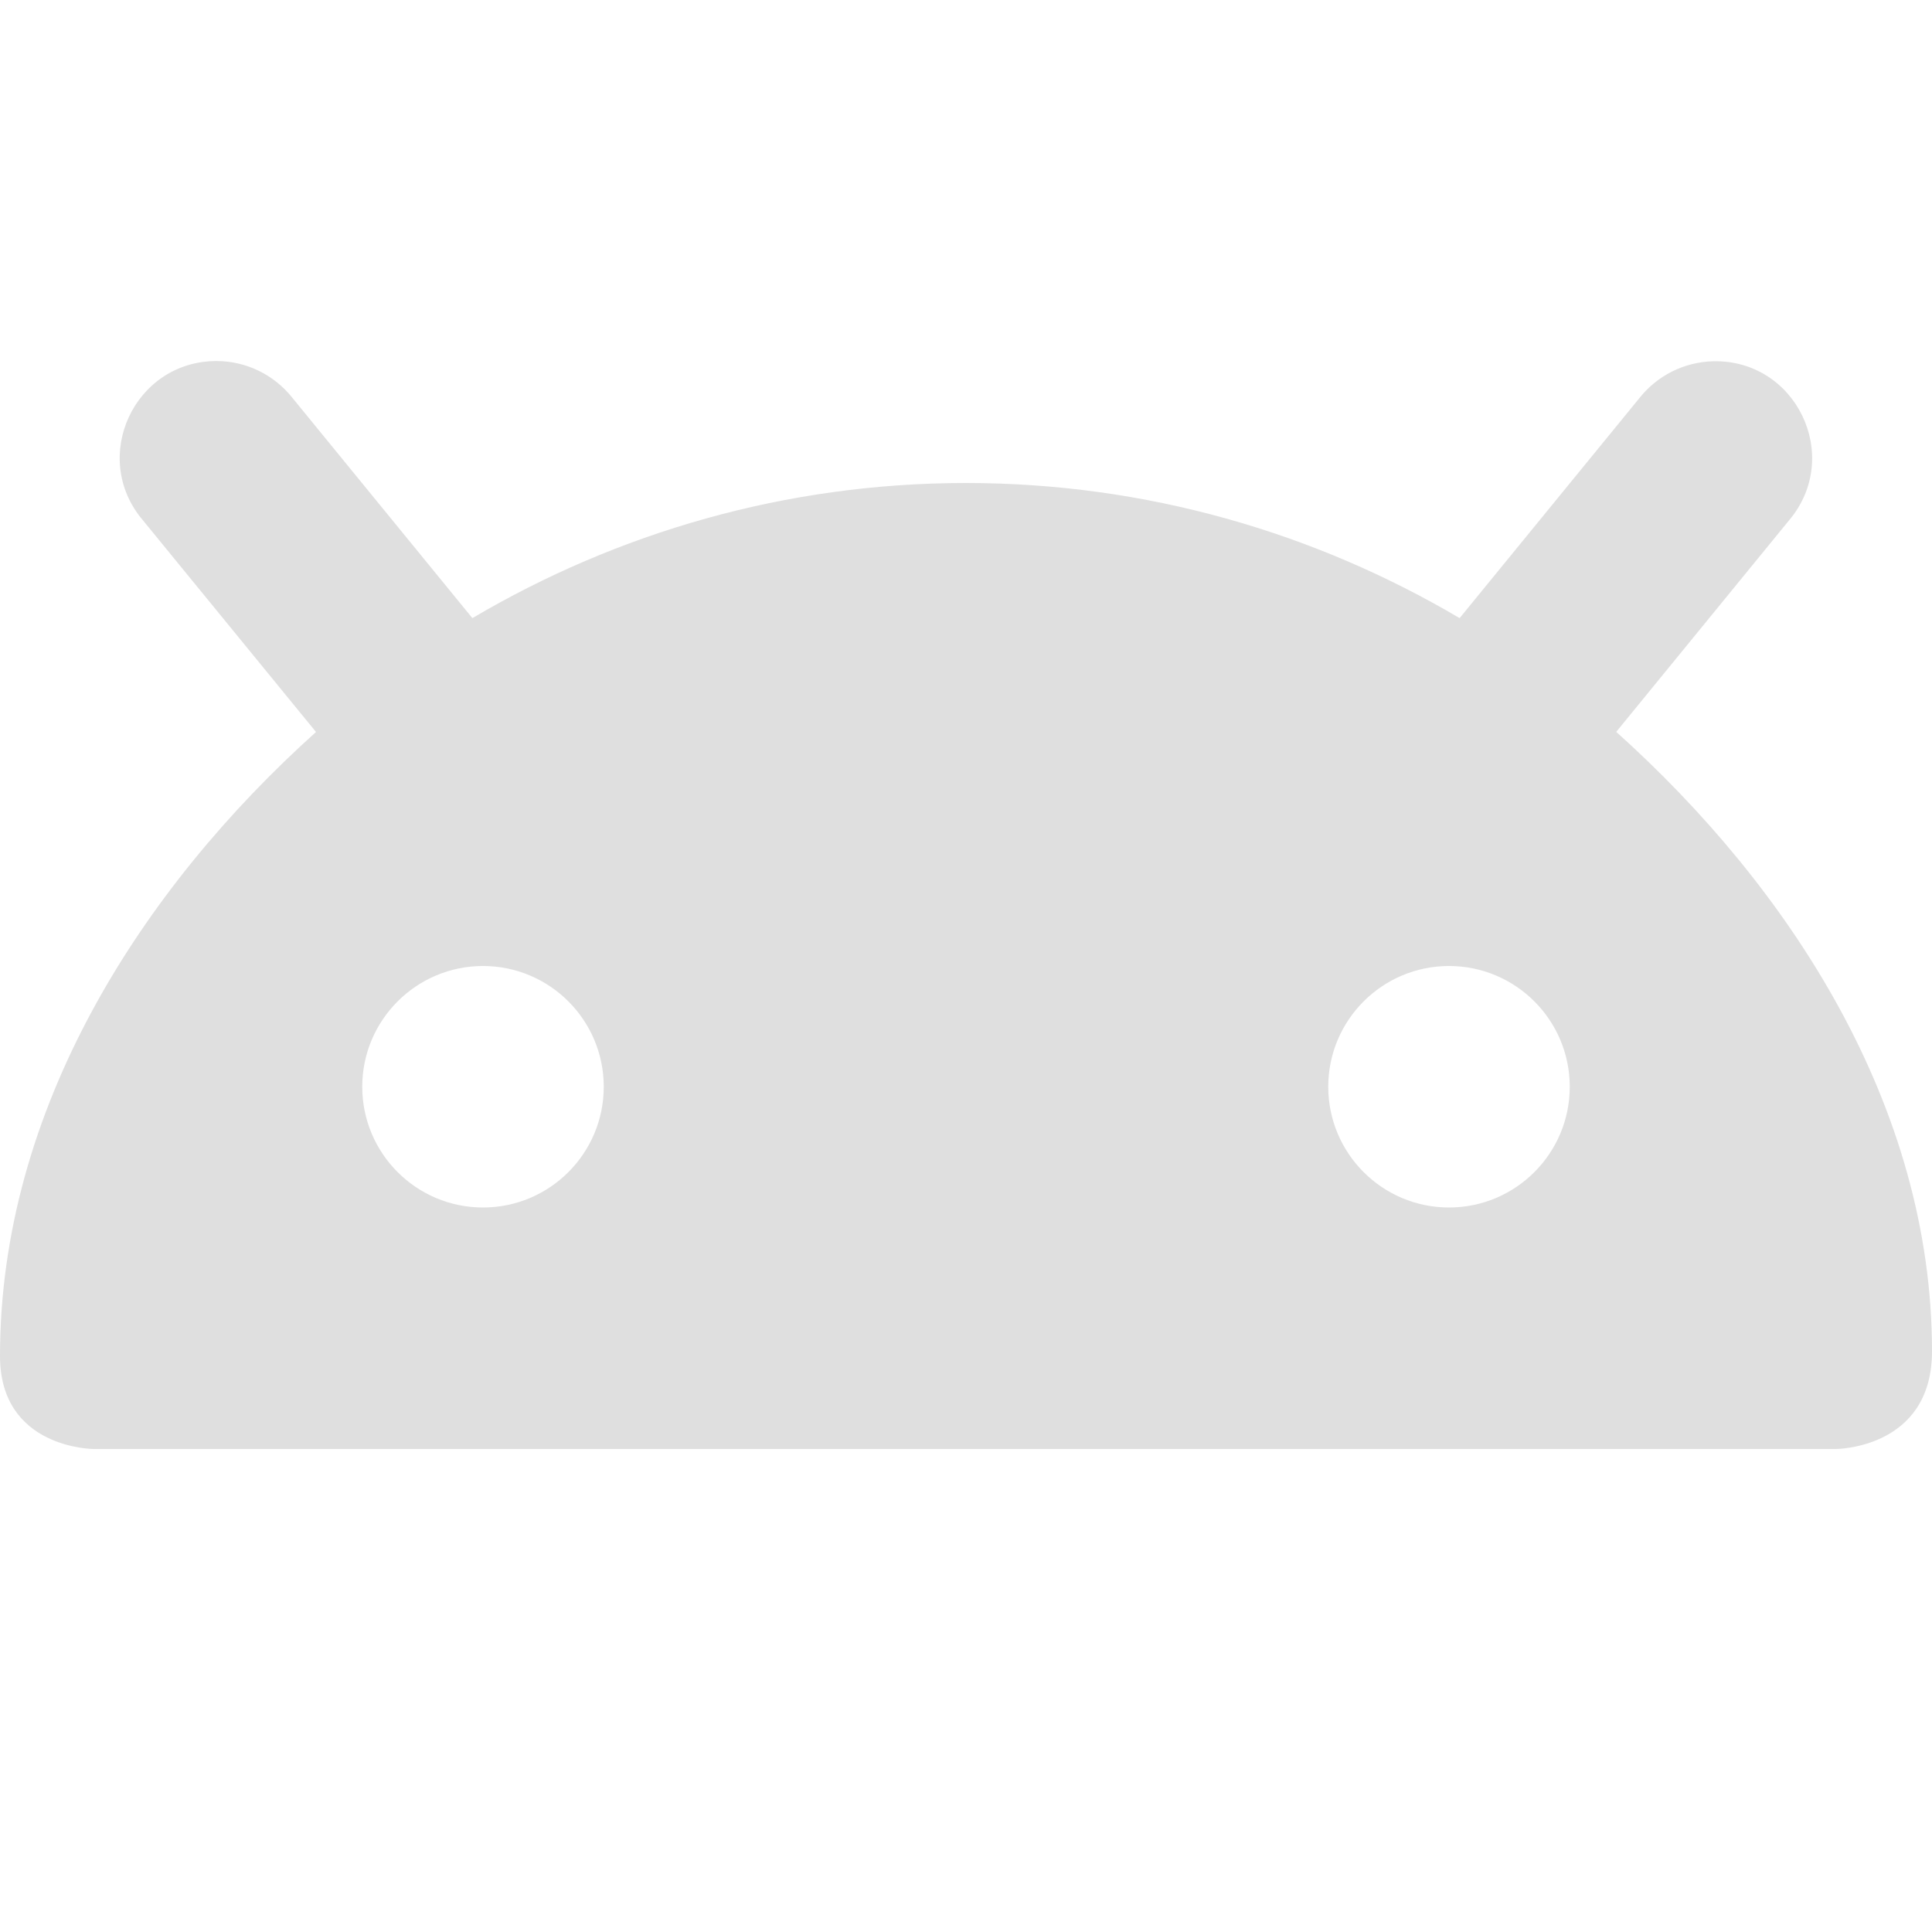
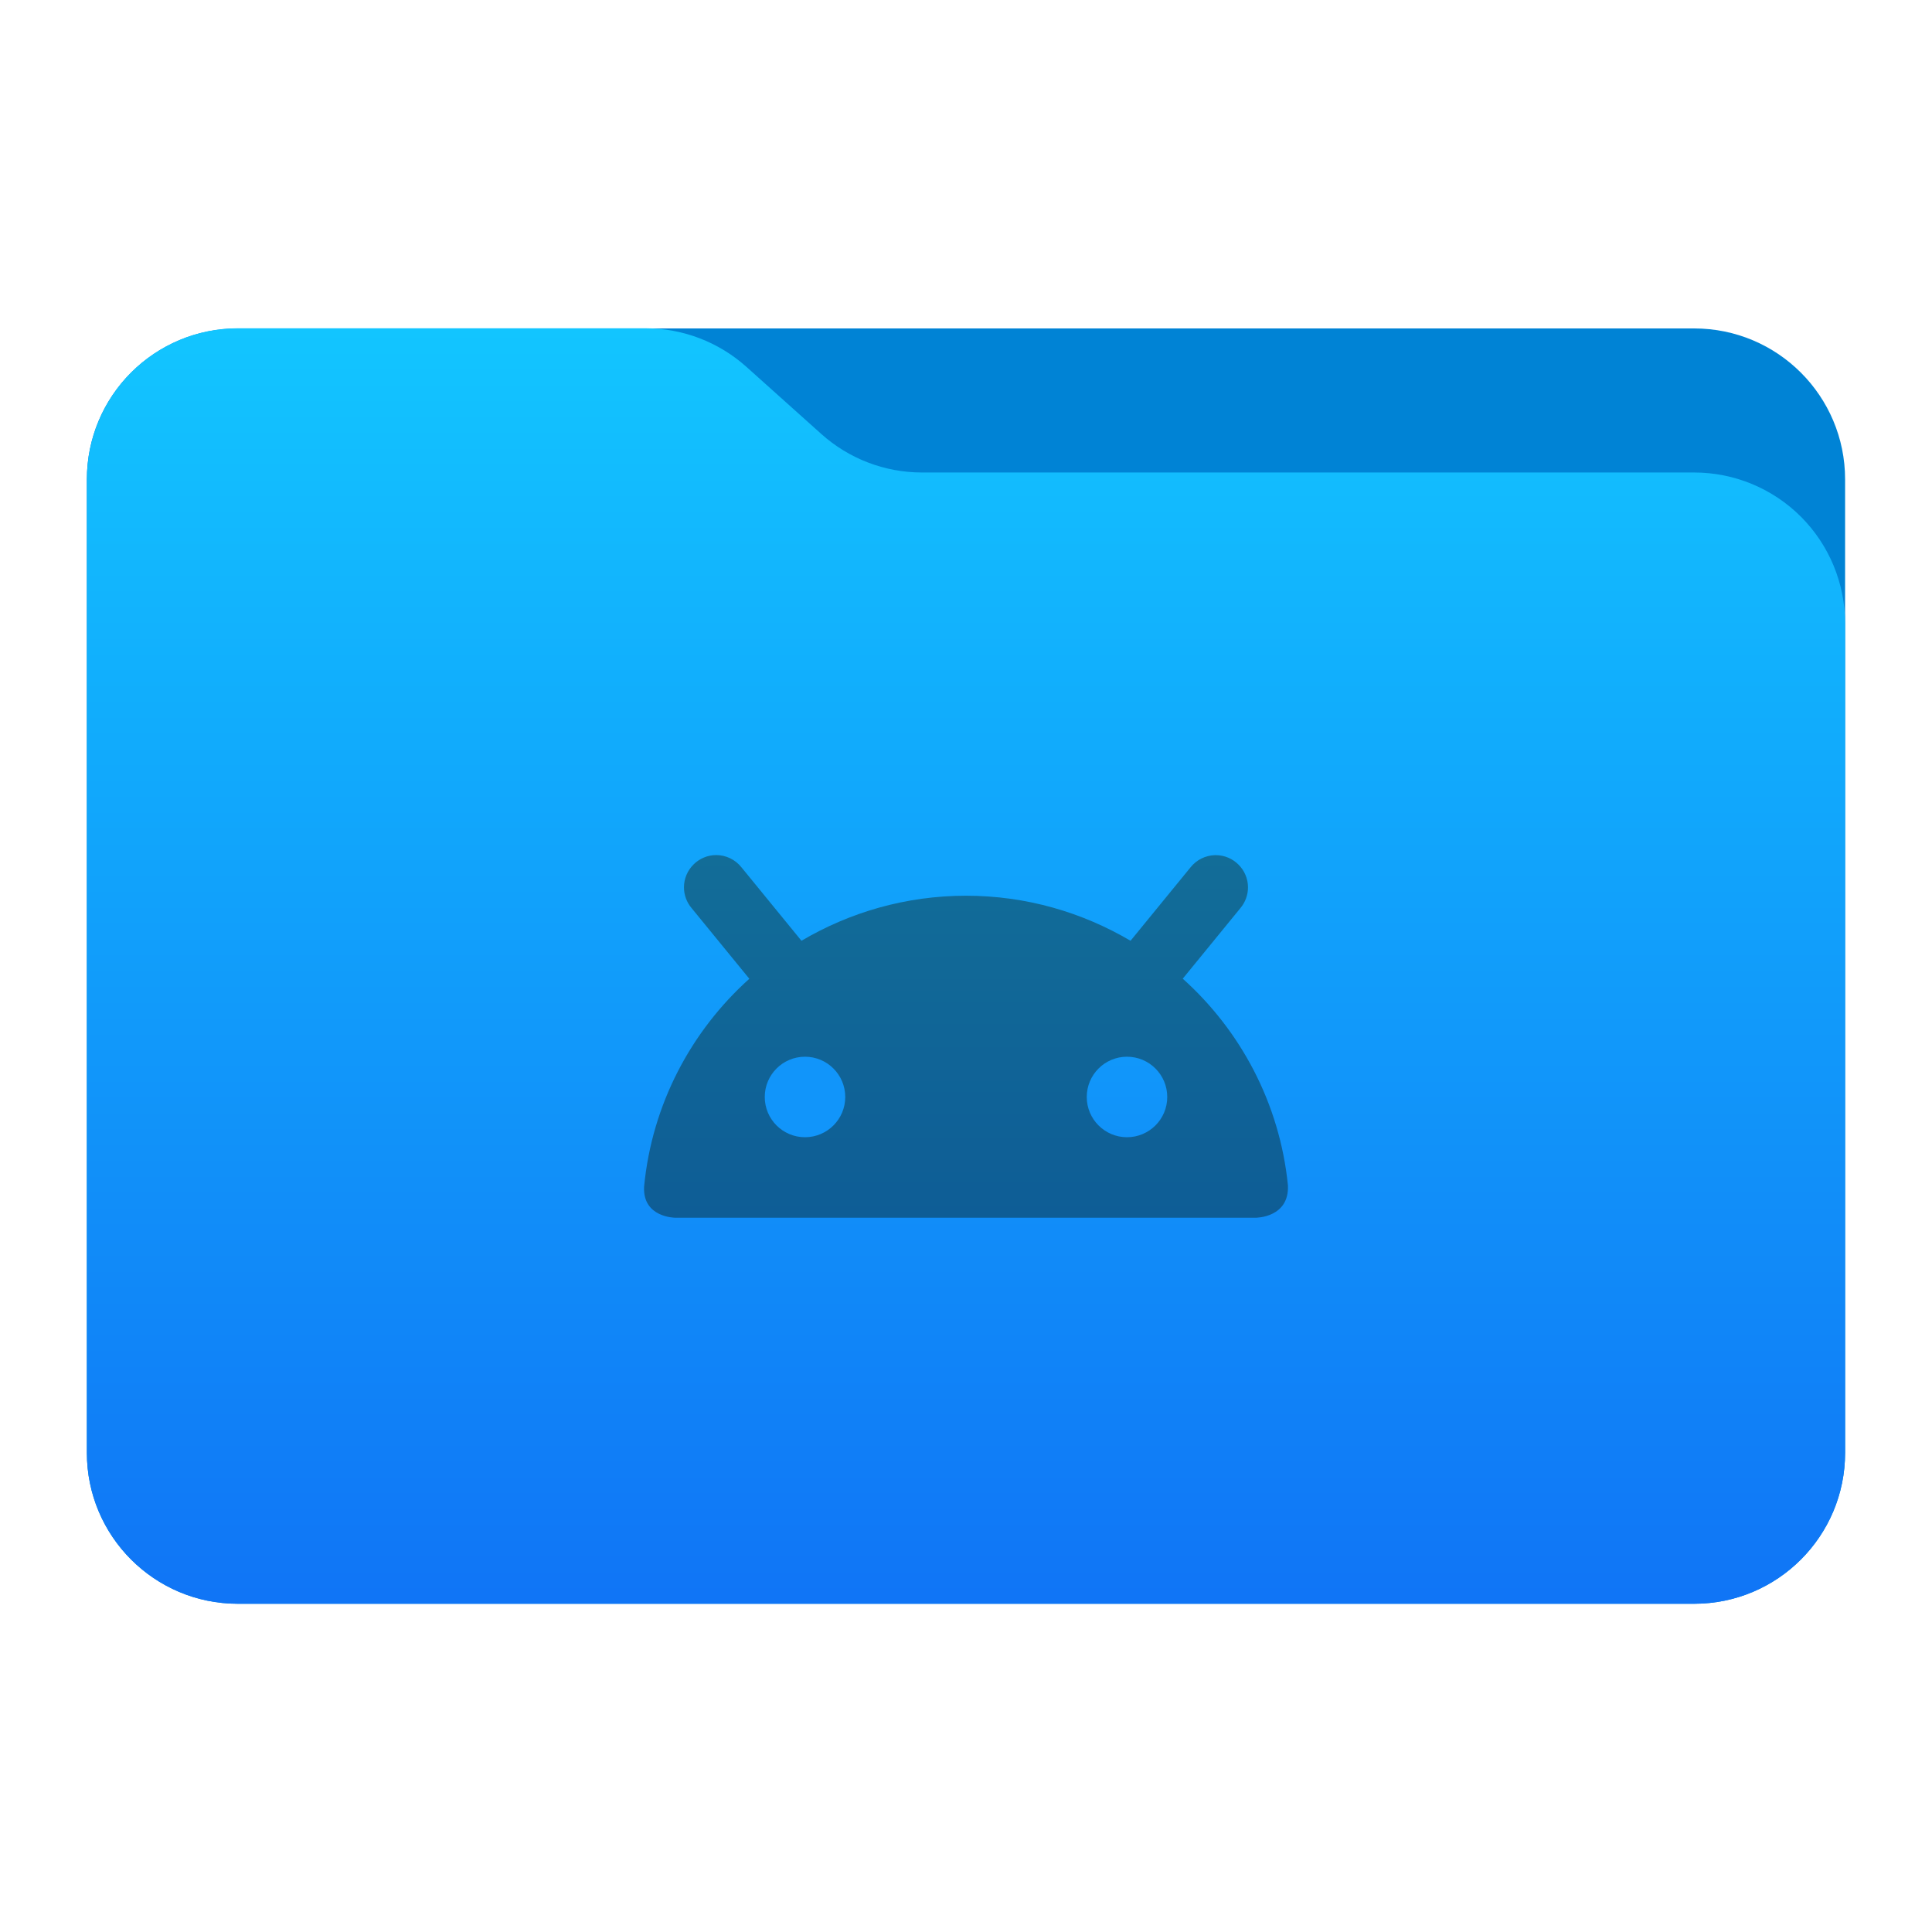
- <svg xmlns="http://www.w3.org/2000/svg" width="16" height="16" version="1.1">
+ <svg xmlns="http://www.w3.org/2000/svg" style="clip-rule:evenodd;fill-rule:evenodd;stroke-linejoin:round;stroke-miterlimit:2" viewBox="0 0 48 48">
+   <path d="m45.841 11.91c0-2.072-1.679-3.75-3.75-3.75h-36.183c-2.07 0-3.75 1.678-3.75 3.75v24.185c0 2.07 1.68 3.75 3.75 3.75h36.183c2.071 0 3.75-1.68 3.75-3.75v-24.185z" style="fill:#0083d5" />
+   <path d="m45.841 15.489c0-0.995-0.395-1.948-1.098-2.652-0.704-0.703-1.657-1.098-2.652-1.098h-19.185c-0.924 0-1.815-0.341-2.502-0.958-0.576-0.516-1.285-1.151-1.861-1.668-0.688-0.616-1.579-0.957-2.503-0.957h-10.131c-0.995 0-1.948 0.395-2.652 1.098-0.703 0.703-1.098 1.657-1.098 2.652v24.189c0 2.07 1.679 3.75 3.75 3.75h36.182c2.071 0 3.75-1.68 3.75-3.75v-20.606z" style="fill:url(#_Linear1)" />
+   <path d="m17.793 21.244c0.244 0 0.475 0.112 0.627 0.303l1.492 1.826c1.199-0.707 2.595-1.119 4.09-1.119 1.494 0 2.887 0.413 4.086 1.119l1.492-1.826c0.147-0.184 0.368-0.294 0.603-0.301h0.023c0.439 0 0.8 0.361 0.8 0.8 0 0.188-0.067 0.371-0.188 0.515l-1.433 1.754c1.441 1.294 2.408 3.1 2.613 5.131 0.04 0.808-0.795 0.808-0.795 0.808h-14.426s-0.812 1e-3 -0.775-0.769c0.196-2.046 1.166-3.866 2.615-5.168l-1.435-1.756c-0.122-0.144-0.189-0.327-0.189-0.516 0-0.439 0.361-0.801 0.8-0.801zm10.207 5.01c-0.552 0-1 0.448-1 1s0.448 1 1 1 1-0.448 1-1-0.448-1-1-1z" style="fill-rule:nonzero;fill:url(#_Linear2)" />
+   <circle cx="20" cy="27.254" r="1" style="fill:#1195fa" />
  <defs>
-     <style id="current-color-scheme" type="text/css">
-    .ColorScheme-Text { color:#dfdfdf; } .ColorScheme-Highlight { color:#4285f4; } .ColorScheme-NeutralText { color:#ff9800; } .ColorScheme-PositiveText { color:#4caf50; } .ColorScheme-NegativeText { color:#f44336; }
-   </style>
+     <linearGradient id="_Linear1" x2="1" gradientTransform="matrix(1.912e-15,-31.2253,31.2253,1.912e-15,333.865,39.5414)" gradientUnits="userSpaceOnUse">
+       <stop style="stop-color:#1075f6" offset="0" />
+       <stop style="stop-color:#12c5ff" offset="1" />
+     </linearGradient>
+     <linearGradient id="_Linear2" x2="1" gradientTransform="matrix(9.79657e-16,9.00953,-15.999,5.51675e-16,-6834.33,21.2446)" gradientUnits="userSpaceOnUse">
+       <stop style="stop-color:#126d98" offset="0" />
+       <stop style="stop-color:#0e5d96" offset="1" />
+     </linearGradient>
  </defs>
-   <path style="fill:currentColor" class="ColorScheme-Text" d="M 1.793,2.99 C 1.112,2.99 0.742,3.787 1.182,4.307 L 2.617,6.062 C 1.168,7.365 0,9.184 0,11.23 0,12 0.777,12 0.777,12 H 15.203 C 15.203,12 16,12 16,11.191 16,9.16 14.826,7.355 13.385,6.061 L 14.818,4.307 C 15.262,3.778 14.874,2.973 14.184,2.992 13.948,2.999 13.727,3.109 13.58,3.293 L 12.088,5.119 C 10.89,4.412 9.494,4 8,4 6.505,4 5.111,4.412 3.912,5.119 L 2.42,3.293 C 2.268,3.102 2.037,2.99 1.793,2.99 Z M 4,8 C 4.552,8 5,8.448 5,9 5,9.552 4.552,10 4,10 3.448,10 3,9.552 3,9 3,8.448 3.448,8 4,8 Z M 12,8 C 12.552,8 13,8.448 13,9 13,9.552 12.552,10 12,10 11.448,10 11,9.552 11,9 11,8.448 11.448,8 12,8 Z" />
</svg>
